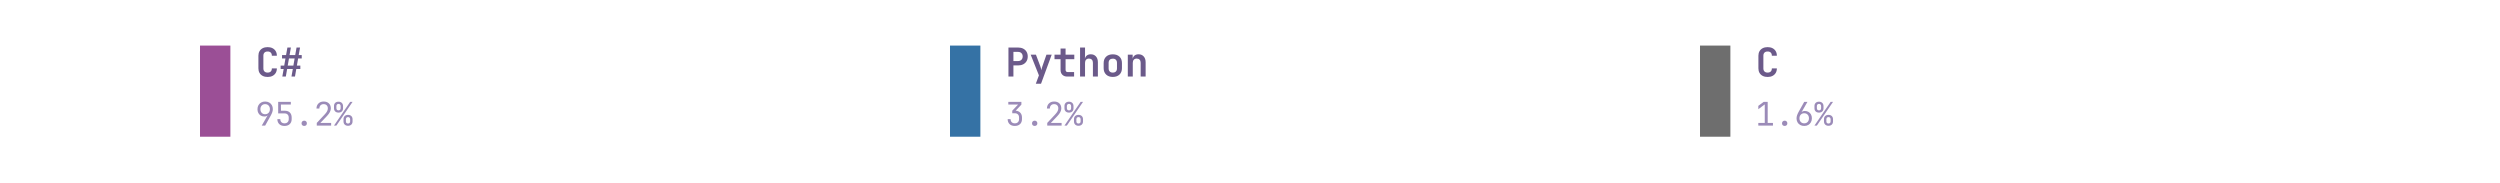
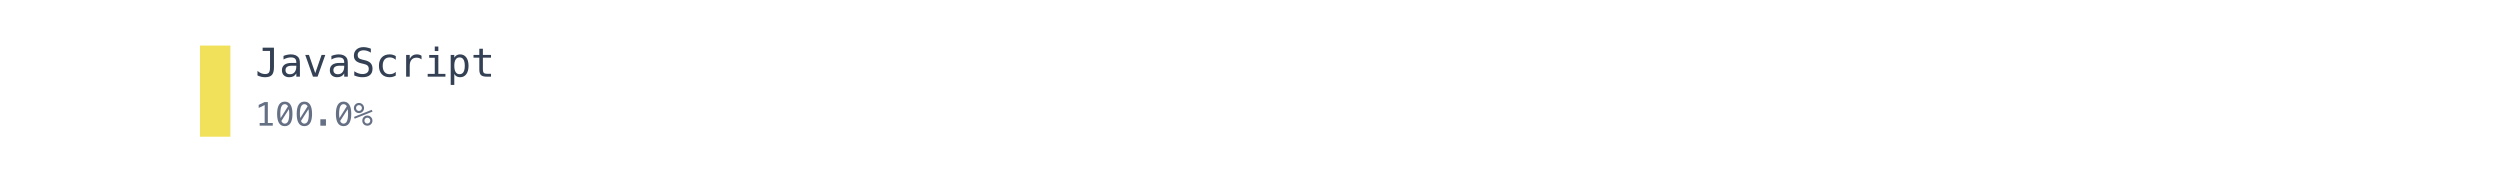
<svg xmlns="http://www.w3.org/2000/svg" xmlns:xlink="http://www.w3.org/1999/xlink" width="691.2pt" height="50.4pt" viewBox="0 0 691.2 50.4" version="1.1">
  <defs>
    <style type="text/css">*{stroke-linejoin: round; stroke-linecap: butt}</style>
  </defs>
  <g id="figure_1">
    <g id="patch_1">
      <path d="M 0 50.4  L 691.2 50.4  L 691.2 0  L 0 0  L 0 50.4  z " style="fill: none" />
    </g>
    <g id="axes_1">
      <g id="patch_2">
-         <path d="M 55.296 37.8  L 63.696 37.8  L 63.696 12.6  L 55.296 12.6  z " clip-path="url(#p7d1b28ce0d)" style="fill: #9b4f96" />
+         <path d="M 55.296 37.8  L 63.696 37.8  L 63.696 12.6  L 55.296 12.6  z " clip-path="url(#pd24dc8ec9d)" style="fill: #f1e05a" />
      </g>
      <g id="text_1">
-         <g style="fill: #6b5a8a" transform="translate(70.608 21.169) scale(0.11 -0.11)">
+         <g style="fill: #344054" transform="translate(70.608 21.19478) scale(0.11 -0.11)">
          <defs>
-             <path id="JetBrainsMono-Bold-43" d="M 1971 -64  Q 1517 -64 1184 105  Q 851 275 668 585  Q 486 896 486 1318  L 486 3354  Q 486 3776 668 4086  Q 851 4397 1184 4566  Q 1517 4736 1971 4736  Q 2419 4736 2752 4566  Q 3085 4397 3270 4086  Q 3456 3776 3456 3354  L 2650 3354  Q 2650 3680 2474 3856  Q 2298 4032 1971 4032  Q 1645 4032 1465 3856  Q 1286 3680 1286 3354  L 1286 1318  Q 1286 992 1465 816  Q 1645 640 1971 640  Q 2298 640 2474 816  Q 2650 992 2650 1318  L 3456 1318  Q 3456 896 3270 585  Q 3085 275 2752 105  Q 2419 -64 1971 -64  z " transform="scale(0.015625)" />
-             <path id="JetBrainsMono-Bold-23" d="M 493 0  L 710 1216  L 224 1216  L 224 1760  L 800 1760  L 998 2912  L 448 2912  L 448 3456  L 1094 3456  L 1312 4672  L 1875 4672  L 1658 3456  L 2566 3456  L 2784 4672  L 3347 4672  L 3130 3456  L 3616 3456  L 3616 2912  L 3034 2912  L 2835 1760  L 3392 1760  L 3392 1216  L 2739 1216  L 2528 0  L 1965 0  L 2182 1216  L 1267 1216  L 1056 0  L 493 0  z M 1363 1760  L 2272 1760  L 2470 2912  L 1562 2912  L 1363 1760  z " transform="scale(0.015625)" />
+             <path id="Menlo-Regular-4a" d="M 341 191  L 341 928  Q 625 675 928 548  Q 1231 422 1556 422  Q 2003 422 2179 655  Q 2356 888 2356 1522  L 2356 4134  L 1166 4134  L 1166 4666  L 2988 4666  L 2988 1522  Q 2988 641 2658 275  Q 2328 -91 1556 -91  Q 1256 -91 959 -22  Q 663 47 341 191  z " transform="scale(0.015625)" />
+             <path id="Menlo-Regular-61" d="M 2194 1759  L 2003 1759  Q 1500 1759 1245 1582  Q 991 1406 991 1056  Q 991 741 1181 566  Q 1372 391 1709 391  Q 2184 391 2456 720  Q 2728 1050 2731 1631  L 2731 1759  L 2194 1759  z M 3309 1997  L 3309 0  L 2731 0  L 2731 519  Q 2547 206 2267 57  Q 1988 -91 1588 -91  Q 1053 -91 734 211  Q 416 513 416 1019  Q 416 1603 808 1906  Q 1200 2209 1959 2209  L 2731 2209  L 2731 2300  Q 2728 2719 2518 2908  Q 2309 3097 1850 3097  Q 1556 3097 1256 3012  Q 956 2928 672 2766  L 672 3341  Q 991 3463 1283 3523  Q 1575 3584 1850 3584  Q 2284 3584 2592 3456  Q 2900 3328 3091 3072  Q 3209 2916 3259 2686  Q 3309 2456 3309 1997  z " transform="scale(0.015625)" />
+             <path id="Menlo-Regular-76" d="M 313 3500  L 909 3500  L 1925 563  L 2944 3500  L 3541 3500  L 2297 0  L 1556 0  L 313 3500  z " transform="scale(0.015625)" />
+             <path id="Menlo-Regular-53" d="M 3163 4506  L 3163 3866  Q 2875 4050 2586 4144  Q 2297 4238 2003 4238  Q 1556 4238 1297 4030  Q 1038 3822 1038 3469  Q 1038 3159 1208 2996  Q 1378 2834 1844 2725  L 2175 2650  Q 2831 2497 3131 2169  Q 3431 1841 3431 1275  Q 3431 609 3018 259  Q 2606 -91 1819 -91  Q 1491 -91 1159 -20  Q 828 50 494 191  L 494 863  Q 853 634 1173 528  Q 1494 422 1819 422  Q 2297 422 2562 636  Q 2828 850 2828 1234  Q 2828 1584 2645 1768  Q 2463 1953 2009 2053  L 1672 2131  Q 1022 2278 728 2575  Q 434 2872 434 3372  Q 434 3997 854 4373  Q 1275 4750 1972 4750  Q 2241 4750 2537 4689  Q 2834 4628 3163 4506  z " transform="scale(0.015625)" />
+             <path id="Menlo-Regular-63" d="M 3316 178  Q 3084 44 2839 -23  Q 2594 -91 2338 -91  Q 1525 -91 1067 396  Q 609 884 609 1747  Q 609 2609 1067 3096  Q 1525 3584 2338 3584  Q 2591 3584 2831 3518  Q 3072 3453 3316 3316  L 3316 2713  Q 3088 2916 2858 3006  Q 2628 3097 2338 3097  Q 1797 3097 1506 2747  Q 1216 2397 1216 1747  Q 1216 1100 1508 748  Q 1800 397 2338 397  Q 2638 397 2875 489  Q 3113 581 3316 775  L 3316 178  z " transform="scale(0.015625)" />
+             <path id="Menlo-Regular-72" d="M 3609 2778  Q 3425 2922 3234 2987  Q 3044 3053 2816 3053  Q 2278 3053 1993 2715  Q 1709 2378 1709 1741  L 1709 0  L 1131 0  L 1131 3500  L 1709 3500  L 1709 2816  Q 1853 3188 2151 3386  Q 2450 3584 2859 3584  Q 3072 3584 3256 3531  Q 3441 3478 3609 3366  L 3609 2778  z " transform="scale(0.015625)" />
+             <path id="Menlo-Regular-69" d="M 988 3488  L 2459 3488  L 2459 447  L 3600 447  L 3600 0  L 744 0  L 744 447  L 1884 447  L 1884 3041  L 988 3041  L 988 3488  z M 1884 4847  L 2459 4847  L 2459 4122  L 1884 4122  L 1884 4847  z " transform="scale(0.015625)" />
+             <path id="Menlo-Regular-70" d="M 1172 441  L 1172 -1331  L 594 -1331  L 594 3500  L 1172 3500  L 1172 3053  Q 1316 3313 1555 3448  Q 1794 3584 2106 3584  Q 2741 3584 3102 3093  Q 3463 2603 3463 1734  Q 3463 881 3100 395  Q 2738 -91 2106 -91  Q 1788 -91 1548 45  Q 1309 181 1172 441  z M 2859 1747  Q 2859 2416 2648 2756  Q 2438 3097 2022 3097  Q 1603 3097 1387 2755  Q 1172 2413 1172 1747  Q 1172 1084 1387 740  Q 1603 397 2022 397  Q 2438 397 2648 737  Q 2859 1078 2859 1747  z " transform="scale(0.015625)" />
+             <path id="Menlo-Regular-74" d="M 1919 4494  L 1919 3500  L 3225 3500  L 3225 3053  L 1919 3053  L 1919 1153  Q 1919 766 2066 612  Q 2213 459 2578 459  L 3225 459  L 3225 0  L 2522 0  Q 1875 0 1609 259  Q 1344 519 1344 1153  L 1344 3053  L 409 3053  L 409 3500  L 1344 3500  L 1344 4494  L 1919 4494  z " transform="scale(0.015625)" />
          </defs>
-           <use xlink:href="#JetBrainsMono-Bold-43" />
-           <use xlink:href="#JetBrainsMono-Bold-23" transform="translate(59.99999 0)" />
+           <use xlink:href="#Menlo-Regular-4a" />
+           <use xlink:href="#Menlo-Regular-61" transform="translate(60.20508 0)" />
+           <use xlink:href="#Menlo-Regular-76" transform="translate(120.4102 0)" />
+           <use xlink:href="#Menlo-Regular-61" transform="translate(180.6152 0)" />
+           <use xlink:href="#Menlo-Regular-53" transform="translate(240.8203 0)" />
+           <use xlink:href="#Menlo-Regular-63" transform="translate(301.0254 0)" />
+           <use xlink:href="#Menlo-Regular-72" transform="translate(361.2305 0)" />
+           <use xlink:href="#Menlo-Regular-69" transform="translate(421.4355 0)" />
+           <use xlink:href="#Menlo-Regular-70" transform="translate(481.6406 0)" />
+           <use xlink:href="#Menlo-Regular-74" transform="translate(541.8457 0)" />
        </g>
      </g>
      <g id="text_2">
-         <g style="fill: #9b8bb8" transform="translate(70.608 34.731) scale(0.09 -0.09)">
+         <g style="fill: #667085" transform="translate(70.608 34.75209) scale(0.09 -0.09)">
          <defs>
-             <path id="JetBrainsMono-Regular-39" d="M 1248 0  L 2400 2003  L 2381 2016  Q 2317 1914 2144 1853  Q 1971 1792 1766 1792  Q 1363 1792 1059 1974  Q 755 2157 582 2477  Q 410 2797 410 3219  Q 410 3674 602 4013  Q 794 4352 1133 4544  Q 1472 4736 1914 4736  Q 2368 4736 2707 4547  Q 3046 4358 3238 4022  Q 3430 3686 3430 3245  Q 3430 2938 3315 2614  Q 3200 2291 3002 1939  L 1920 0  L 1248 0  z M 1920 2240  Q 2336 2240 2595 2515  Q 2854 2790 2854 3232  Q 2854 3674 2595 3949  Q 2336 4224 1920 4224  Q 1504 4224 1245 3949  Q 986 3674 986 3232  Q 986 2790 1245 2515  Q 1504 2240 1920 2240  z " transform="scale(0.015625)" />
-             <path id="JetBrainsMono-Regular-35" d="M 1882 -64  Q 1235 -64 857 297  Q 480 659 480 1280  L 1056 1280  Q 1056 896 1280 672  Q 1504 448 1888 448  Q 2272 448 2496 672  Q 2720 896 2720 1280  L 2720 1568  Q 2720 1952 2502 2176  Q 2285 2400 1914 2400  L 640 2400  L 640 4672  L 3130 4672  L 3130 4147  L 1178 4147  L 1190 2925  L 1946 2925  Q 2592 2925 2944 2569  Q 3296 2214 3296 1568  L 3296 1280  Q 3296 659 2915 297  Q 2534 -64 1882 -64  z " transform="scale(0.015625)" />
-             <path id="JetBrainsMono-Regular-2e" d="M 1920 -64  Q 1683 -64 1539 77  Q 1395 218 1395 442  Q 1395 678 1539 825  Q 1683 973 1920 973  Q 2157 973 2301 825  Q 2445 678 2445 442  Q 2445 218 2301 77  Q 2157 -64 1920 -64  z " transform="scale(0.015625)" />
-             <path id="JetBrainsMono-Regular-32" d="M 550 0  L 550 531  L 2106 2195  Q 2445 2554 2585 2835  Q 2726 3117 2726 3386  Q 2726 3770 2505 3997  Q 2285 4224 1907 4224  Q 1517 4224 1289 3990  Q 1062 3757 1062 3360  L 486 3360  Q 506 3994 890 4365  Q 1274 4736 1907 4736  Q 2554 4736 2934 4371  Q 3315 4006 3315 3379  Q 3315 3046 3132 2675  Q 2950 2304 2509 1843  L 1248 525  L 3373 525  L 3373 0  L 550 0  z " transform="scale(0.015625)" />
-             <path id="JetBrainsMono-Regular-25" d="M 979 2560  Q 570 2560 330 2793  Q 90 3027 96 3424  L 96 3840  Q 90 4237 330 4470  Q 570 4704 979 4704  Q 1389 4704 1629 4470  Q 1869 4237 1875 3840  L 1875 3424  Q 1875 3027 1635 2793  Q 1395 2560 979 2560  z M 90 0  L 3277 4672  L 3750 4672  L 563 0  L 90 0  z M 986 2995  Q 1178 2995 1290 3110  Q 1402 3226 1402 3424  L 1402 3840  Q 1402 4038 1290 4153  Q 1178 4269 986 4269  Q 794 4269 682 4153  Q 570 4038 570 3840  L 570 3424  Q 570 3226 682 3110  Q 794 2995 986 2995  z M 2854 -32  Q 2445 -32 2205 201  Q 1965 435 1965 832  L 1965 1248  Q 1958 1645 2201 1878  Q 2445 2112 2854 2112  Q 3264 2112 3504 1878  Q 3744 1645 3744 1248  L 3744 832  Q 3744 435 3504 201  Q 3264 -32 2854 -32  z M 2854 410  Q 3046 410 3158 522  Q 3270 634 3270 832  L 3270 1248  Q 3270 1446 3158 1561  Q 3046 1677 2848 1677  Q 2662 1677 2550 1561  Q 2438 1446 2438 1248  L 2438 832  Q 2432 634 2544 522  Q 2656 410 2854 410  z " transform="scale(0.015625)" />
+             <path id="Menlo-Regular-31" d="M 844 528  L 1825 528  L 1825 4053  L 650 3488  L 650 4094  L 1819 4650  L 2450 4650  L 2450 528  L 3419 528  L 3419 0  L 844 0  L 844 528  z " transform="scale(0.015625)" />
+             <path id="Menlo-Regular-30" d="M 1925 4734  Q 2672 4734 3055 4125  Q 3438 3516 3438 2322  Q 3438 1128 3055 518  Q 2672 -91 1925 -91  Q 1178 -91 797 518  Q 416 1128 416 2322  Q 416 3516 797 4125  Q 1178 4734 1925 4734  z M 1925 409  Q 2369 409 2586 881  Q 2803 1353 2803 2322  Q 2803 2838 2741 3253  L 1253 925  Q 1488 409 1925 409  z M 1925 4234  Q 1484 4234 1267 3762  Q 1050 3291 1050 2322  Q 1050 1881 1109 1497  L 2566 3819  Q 2328 4234 1925 4234  z " transform="scale(0.015625)" />
+             <path id="Menlo-Regular-2e" d="M 1216 1263  L 2316 1263  L 2316 0  L 1216 0  L 1216 1263  z " transform="scale(0.015625)" />
+             <path id="Menlo-Regular-25" d="M 2175 997  Q 2175 753 2339 587  Q 2503 422 2747 422  Q 2988 422 3155 589  Q 3322 756 3322 997  Q 3322 1238 3153 1406  Q 2984 1575 2747 1575  Q 2503 1575 2339 1409  Q 2175 1244 2175 997  z M 1753 997  Q 1753 1419 2040 1708  Q 2328 1997 2747 1997  Q 2947 1997 3126 1922  Q 3306 1847 3450 1703  Q 3594 1556 3672 1375  Q 3750 1194 3750 997  Q 3750 581 3459 290  Q 3169 0 2747 0  Q 2322 0 2037 286  Q 1753 572 1753 997  z M 259 1375  L 122 1728  L 3606 3122  L 3763 2769  L 259 1375  z M 525 3475  Q 525 3228 689 3064  Q 853 2900 1100 2900  Q 1341 2900 1509 3067  Q 1678 3234 1678 3475  Q 1678 3716 1509 3883  Q 1341 4050 1100 4050  Q 859 4050 692 3884  Q 525 3719 525 3475  z M 103 3475  Q 103 3897 390 4186  Q 678 4475 1100 4475  Q 1300 4475 1483 4400  Q 1666 4325 1806 4184  Q 1947 4044 2023 3861  Q 2100 3678 2100 3475  Q 2100 3056 1809 2767  Q 1519 2478 1100 2478  Q 678 2478 390 2765  Q 103 3053 103 3475  z " transform="scale(0.015625)" />
          </defs>
-           <use xlink:href="#JetBrainsMono-Regular-39" />
-           <use xlink:href="#JetBrainsMono-Regular-35" transform="translate(59.99999 0)" />
-           <use xlink:href="#JetBrainsMono-Regular-2e" transform="translate(120 0)" />
-           <use xlink:href="#JetBrainsMono-Regular-32" transform="translate(180 0)" />
-           <use xlink:href="#JetBrainsMono-Regular-25" transform="translate(239.9999 0)" />
-         </g>
-       </g>
-       <g id="patch_3">
-         <path d="M 262.656 37.8  L 271.056 37.8  L 271.056 12.6  L 262.656 12.6  z " clip-path="url(#p7d1b28ce0d)" style="fill: #3572a5" />
-       </g>
-       <g id="text_3">
-         <g style="fill: #6b5a8a" transform="translate(277.968 21.169) scale(0.11 -0.11)">
-           <defs>
-             <path id="JetBrainsMono-Bold-50" d="M 493 0  L 493 4672  L 2048 4672  Q 2515 4672 2864 4493  Q 3213 4314 3405 3990  Q 3597 3667 3597 3232  Q 3597 2797 3405 2473  Q 3213 2150 2864 1971  Q 2515 1792 2048 1792  L 1293 1792  L 1293 0  L 493 0  z M 1293 2496  L 2048 2496  Q 2387 2496 2585 2701  Q 2784 2906 2784 3232  Q 2784 3558 2585 3763  Q 2387 3968 2048 3968  L 1293 3968  L 1293 2496  z " transform="scale(0.015625)" />
-             <path id="JetBrainsMono-Bold-79" d="M 1056 -1152  L 1555 192  L 230 3520  L 1075 3520  L 1754 1722  Q 1811 1562 1868 1373  Q 1926 1184 1952 1024  Q 1971 1184 2025 1373  Q 2080 1562 2138 1722  L 2765 3520  L 3610 3520  L 1894 -1152  L 1056 -1152  z " transform="scale(0.015625)" />
-             <path id="JetBrainsMono-Bold-74" d="M 2272 0  Q 1779 0 1488 285  Q 1197 570 1197 1056  L 1197 2797  L 224 2797  L 224 3520  L 1197 3520  L 1197 4512  L 2003 4512  L 2003 3520  L 3405 3520  L 3405 2797  L 2003 2797  L 2003 1075  Q 2003 922 2089 822  Q 2176 723 2330 723  L 3373 723  L 3373 0  L 2272 0  z " transform="scale(0.015625)" />
-             <path id="JetBrainsMono-Bold-68" d="M 493 0  L 493 4672  L 1293 4672  L 1293 3520  L 1274 2867  Q 1338 3200 1587 3392  Q 1837 3584 2221 3584  Q 2739 3584 3049 3238  Q 3360 2893 3360 2310  L 3360 0  L 2560 0  L 2560 2214  Q 2560 2541 2390 2717  Q 2221 2893 1933 2893  Q 1632 2893 1462 2713  Q 1293 2534 1293 2202  L 1293 0  L 493 0  z " transform="scale(0.015625)" />
-             <path id="JetBrainsMono-Bold-6f" d="M 1920 -58  Q 1242 -58 845 323  Q 448 704 448 1350  L 448 2170  Q 448 2822 845 3200  Q 1242 3578 1920 3578  Q 2598 3578 2995 3200  Q 3392 2822 3392 2170  L 3392 1350  Q 3392 704 2995 323  Q 2598 -58 1920 -58  z M 1920 640  Q 2240 640 2416 816  Q 2592 992 2592 1325  L 2592 2195  Q 2592 2528 2416 2704  Q 2240 2880 1920 2880  Q 1600 2880 1424 2704  Q 1248 2528 1248 2195  L 1248 1325  Q 1248 992 1424 816  Q 1600 640 1920 640  z " transform="scale(0.015625)" />
-             <path id="JetBrainsMono-Bold-6e" d="M 493 0  L 493 3520  L 1274 3520  L 1274 2861  Q 1338 3194 1587 3389  Q 1837 3584 2221 3584  Q 2739 3584 3049 3238  Q 3360 2893 3360 2310  L 3360 0  L 2560 0  L 2560 2214  Q 2560 2541 2390 2717  Q 2221 2893 1933 2893  Q 1632 2893 1462 2713  Q 1293 2534 1293 2202  L 1293 0  L 493 0  z " transform="scale(0.015625)" />
-           </defs>
-           <use xlink:href="#JetBrainsMono-Bold-50" />
-           <use xlink:href="#JetBrainsMono-Bold-79" transform="translate(59.99999 0)" />
-           <use xlink:href="#JetBrainsMono-Bold-74" transform="translate(120 0)" />
-           <use xlink:href="#JetBrainsMono-Bold-68" transform="translate(180 0)" />
-           <use xlink:href="#JetBrainsMono-Bold-6f" transform="translate(239.9999 0)" />
-           <use xlink:href="#JetBrainsMono-Bold-6e" transform="translate(299.9999 0)" />
-         </g>
-       </g>
-       <g id="text_4">
-         <g style="fill: #9b8bb8" transform="translate(277.968 34.731) scale(0.09 -0.09)">
-           <defs>
-             <path id="JetBrainsMono-Regular-33" d="M 1850 -64  Q 1203 -64 825 297  Q 448 659 448 1280  L 1024 1280  Q 1024 896 1248 672  Q 1472 448 1856 448  Q 2240 448 2464 672  Q 2688 896 2688 1280  L 2688 1600  Q 2688 1984 2464 2208  Q 2240 2432 1856 2432  L 1350 2432  L 1350 2931  L 2496 4147  L 576 4147  L 576 4672  L 3149 4672  L 3149 4134  L 2022 2938  Q 2598 2893 2931 2537  Q 3264 2182 3264 1600  L 3264 1280  Q 3264 659 2883 297  Q 2502 -64 1850 -64  z " transform="scale(0.015625)" />
-           </defs>
-           <use xlink:href="#JetBrainsMono-Regular-33" />
-           <use xlink:href="#JetBrainsMono-Regular-2e" transform="translate(59.99999 0)" />
-           <use xlink:href="#JetBrainsMono-Regular-32" transform="translate(120 0)" />
-           <use xlink:href="#JetBrainsMono-Regular-25" transform="translate(180 0)" />
-         </g>
-       </g>
-       <g id="patch_4">
-         <path d="M 470.016 37.8  L 478.416 37.8  L 478.416 12.6  L 470.016 12.6  z " clip-path="url(#p7d1b28ce0d)" style="fill: #6e6e6e" />
-       </g>
-       <g id="text_5">
-         <g style="fill: #6b5a8a" transform="translate(485.328 21.169) scale(0.11 -0.11)">
-           <use xlink:href="#JetBrainsMono-Bold-43" />
-         </g>
-       </g>
-       <g id="text_6">
-         <g style="fill: #9b8bb8" transform="translate(485.328 34.731) scale(0.09 -0.09)">
-           <defs>
-             <path id="JetBrainsMono-Regular-31" d="M 576 0  L 576 525  L 1843 525  L 1843 4173  L 576 3226  L 576 3885  L 1632 4672  L 2419 4672  L 2419 525  L 3456 525  L 3456 0  L 576 0  z " transform="scale(0.015625)" />
-             <path id="JetBrainsMono-Regular-36" d="M 1926 -64  Q 1478 -64 1136 125  Q 794 314 602 650  Q 410 986 410 1427  Q 410 1734 525 2057  Q 640 2381 838 2733  L 1920 4672  L 2560 4672  L 1408 2669  L 1427 2656  Q 1510 2765 1676 2822  Q 1843 2880 2042 2880  Q 2458 2880 2768 2697  Q 3078 2515 3254 2195  Q 3430 1875 3430 1453  Q 3430 1005 3238 662  Q 3046 320 2710 128  Q 2374 -64 1926 -64  z M 1920 448  Q 2336 448 2595 723  Q 2854 998 2854 1440  Q 2854 1882 2595 2157  Q 2336 2432 1920 2432  Q 1504 2432 1245 2157  Q 986 1882 986 1440  Q 986 998 1245 723  Q 1504 448 1920 448  z " transform="scale(0.015625)" />
-           </defs>
-           <use xlink:href="#JetBrainsMono-Regular-31" />
-           <use xlink:href="#JetBrainsMono-Regular-2e" transform="translate(59.99999 0)" />
-           <use xlink:href="#JetBrainsMono-Regular-36" transform="translate(120 0)" />
-           <use xlink:href="#JetBrainsMono-Regular-25" transform="translate(180 0)" />
+           <use xlink:href="#Menlo-Regular-31" />
+           <use xlink:href="#Menlo-Regular-30" transform="translate(60.20508 0)" />
+           <use xlink:href="#Menlo-Regular-30" transform="translate(120.4102 0)" />
+           <use xlink:href="#Menlo-Regular-2e" transform="translate(180.6152 0)" />
+           <use xlink:href="#Menlo-Regular-30" transform="translate(240.8203 0)" />
+           <use xlink:href="#Menlo-Regular-25" transform="translate(301.0254 0)" />
        </g>
      </g>
    </g>
  </g>
  <defs>
-     <clipPath id="p7d1b28ce0d">
+     <clipPath id="pd24dc8ec9d">
      <rect x="0" y="0" width="691.2" height="50.4" />
    </clipPath>
  </defs>
</svg>
